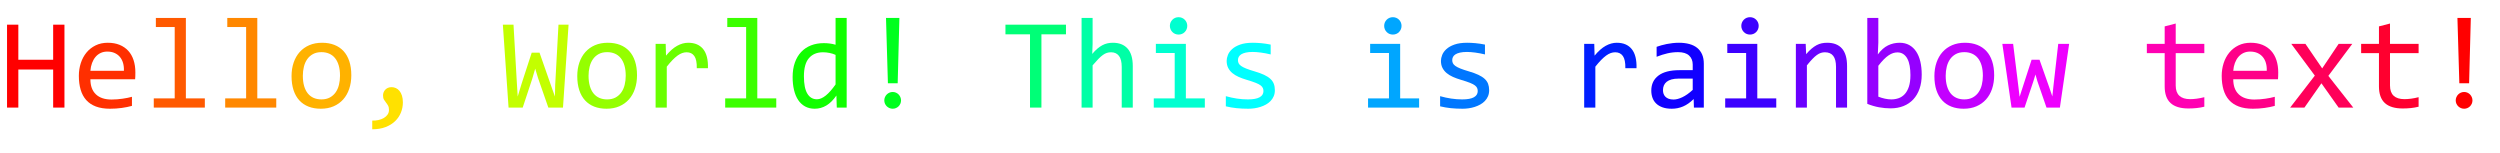
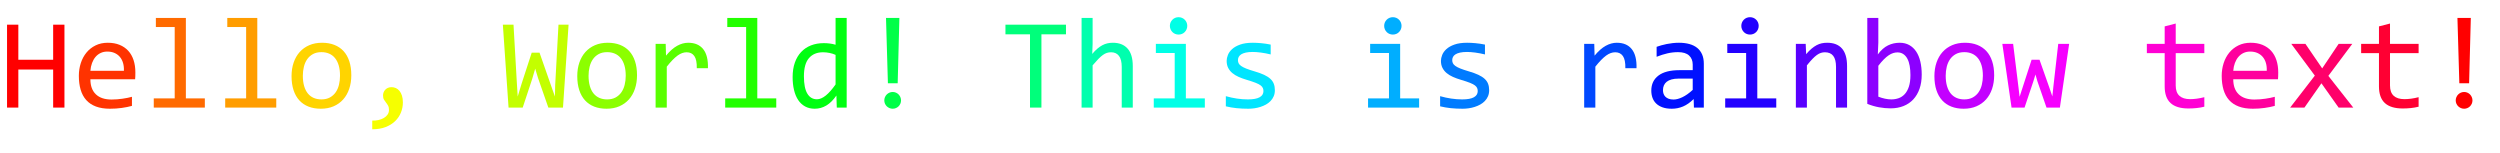
- <svg xmlns="http://www.w3.org/2000/svg" width="307.891" height="18.734" viewBox="-0.0 0 307.891 18.734">
-   <path fill="rgb(255, 0, 0)" d="M7.938 13.25H6.547V8.562H2.258V13.25H0.867V3.039H2.258V7.359H6.547V3.039H7.938Z" />
-   <path fill="rgb(255, 47, 0)" d="M16.672 8.914Q16.672 9.203 16.664 9.398Q16.656 9.594 16.641 9.766H11.133Q11.133 10.969 11.805 11.613Q12.477 12.258 13.742 12.258Q14.086 12.258 14.43 12.23Q14.773 12.203 15.094 12.156Q15.414 12.109 15.707 12.051Q16.0 11.992 16.25 11.922V13.039Q15.695 13.195 14.996 13.293Q14.297 13.391 13.547 13.391Q12.539 13.391 11.812 13.117Q11.086 12.844 10.621 12.324Q10.156 11.805 9.934 11.051Q9.711 10.297 9.711 9.344Q9.711 8.516 9.949 7.777Q10.188 7.039 10.645 6.48Q11.102 5.922 11.766 5.594Q12.43 5.266 13.273 5.266Q14.094 5.266 14.727 5.523Q15.359 5.781 15.793 6.254Q16.227 6.727 16.449 7.402Q16.672 8.078 16.672 8.914ZM15.258 8.719Q15.281 8.195 15.156 7.762Q15.031 7.328 14.77 7.016Q14.508 6.703 14.117 6.527Q13.727 6.352 13.211 6.352Q12.766 6.352 12.398 6.523Q12.031 6.695 11.766 7.008Q11.5 7.32 11.336 7.758Q11.172 8.195 11.133 8.719Z" />
-   <path fill="rgb(255, 89, 0)" d="M21.516 3.328H19.195V2.211H22.891V12.117H25.227V13.25H18.938V12.117H21.516Z" />
-   <path fill="rgb(255, 136, 0)" d="M30.312 3.328H27.992V2.211H31.688V12.117H34.023V13.25H27.734V12.117H30.312Z" />
-   <path fill="rgb(255, 178, 0)" d="M43.266 9.266Q43.266 10.18 43.008 10.941Q42.75 11.703 42.266 12.246Q41.781 12.789 41.086 13.09Q40.391 13.391 39.508 13.391Q38.664 13.391 37.996 13.129Q37.328 12.867 36.863 12.359Q36.398 11.852 36.152 11.102Q35.906 10.352 35.906 9.375Q35.906 8.461 36.164 7.707Q36.422 6.953 36.906 6.41Q37.391 5.867 38.086 5.566Q38.781 5.266 39.664 5.266Q40.508 5.266 41.176 5.527Q41.844 5.789 42.309 6.293Q42.773 6.797 43.02 7.547Q43.266 8.297 43.266 9.266ZM41.875 9.328Q41.875 8.602 41.715 8.059Q41.555 7.516 41.258 7.152Q40.961 6.789 40.535 6.605Q40.109 6.422 39.586 6.422Q38.977 6.422 38.543 6.66Q38.109 6.898 37.832 7.297Q37.555 7.695 37.426 8.223Q37.297 8.75 37.297 9.328Q37.297 10.055 37.457 10.602Q37.617 11.148 37.914 11.512Q38.211 11.875 38.633 12.059Q39.055 12.242 39.586 12.242Q40.195 12.242 40.629 12.004Q41.062 11.766 41.34 11.367Q41.617 10.969 41.746 10.441Q41.875 9.914 41.875 9.328Z" />
-   <path fill="rgb(255, 225, 0)" d="M45.844 14.852Q46.242 14.867 46.617 14.781Q46.992 14.695 47.277 14.527Q47.562 14.359 47.734 14.109Q47.906 13.859 47.906 13.539Q47.906 13.211 47.793 13.008Q47.68 12.805 47.539 12.633Q47.398 12.461 47.285 12.266Q47.172 12.07 47.172 11.742Q47.172 11.578 47.234 11.398Q47.297 11.219 47.426 11.07Q47.555 10.922 47.754 10.828Q47.953 10.734 48.227 10.734Q48.5 10.734 48.754 10.848Q49.008 10.961 49.199 11.195Q49.391 11.43 49.504 11.781Q49.617 12.133 49.617 12.609Q49.617 13.258 49.379 13.855Q49.141 14.453 48.668 14.914Q48.195 15.375 47.488 15.648Q46.781 15.922 45.844 15.922Z" />
-   <path fill="rgb(238, 255, 0)" d="" />
-   <path fill="rgb(195, 255, 0)" d="M70.023 3.039 69.336 13.25H67.531L66.266 9.617L65.914 8.453L65.547 9.711L64.375 13.25H62.633L61.93 3.039H63.242L63.641 9.984L63.758 11.891L64.25 10.273L65.484 6.484H66.445L67.867 10.547L68.344 11.891L68.375 10.484L68.781 3.039Z" />
-   <path fill="rgb(149, 255, 0)" d="M78.453 9.266Q78.453 10.18 78.195 10.941Q77.938 11.703 77.453 12.246Q76.969 12.789 76.273 13.09Q75.578 13.391 74.695 13.391Q73.852 13.391 73.184 13.129Q72.516 12.867 72.051 12.359Q71.586 11.852 71.34 11.102Q71.094 10.352 71.094 9.375Q71.094 8.461 71.352 7.707Q71.609 6.953 72.094 6.41Q72.578 5.867 73.273 5.566Q73.969 5.266 74.852 5.266Q75.695 5.266 76.363 5.527Q77.031 5.789 77.496 6.293Q77.961 6.797 78.207 7.547Q78.453 8.297 78.453 9.266ZM77.062 9.328Q77.062 8.602 76.902 8.059Q76.742 7.516 76.445 7.152Q76.148 6.789 75.723 6.605Q75.297 6.422 74.773 6.422Q74.164 6.422 73.73 6.66Q73.297 6.898 73.02 7.297Q72.742 7.695 72.613 8.223Q72.484 8.75 72.484 9.328Q72.484 10.055 72.645 10.602Q72.805 11.148 73.102 11.512Q73.398 11.875 73.82 12.059Q74.242 12.242 74.773 12.242Q75.383 12.242 75.816 12.004Q76.25 11.766 76.527 11.367Q76.805 10.969 76.934 10.441Q77.062 9.914 77.062 9.328Z" />
-   <path fill="rgb(106, 255, 0)" d="M80.742 5.406H81.984L82.023 6.852Q82.719 6.016 83.395 5.641Q84.07 5.266 84.758 5.266Q85.977 5.266 86.605 6.055Q87.234 6.844 87.188 8.398H85.812Q85.836 7.367 85.512 6.902Q85.188 6.438 84.562 6.438Q84.289 6.438 84.012 6.535Q83.734 6.633 83.441 6.848Q83.148 7.062 82.82 7.398Q82.492 7.734 82.117 8.211V13.25H80.742Z" />
-   <path fill="rgb(59, 255, 0)" d="M91.891 3.328H89.57V2.211H93.266V12.117H95.602V13.25H89.312V12.117H91.891Z" />
-   <path fill="rgb(17, 255, 0)" d="M97.617 9.492Q97.617 8.492 97.891 7.715Q98.164 6.938 98.668 6.402Q99.172 5.867 99.879 5.59Q100.586 5.312 101.453 5.312Q101.828 5.312 102.191 5.359Q102.555 5.406 102.906 5.508V2.211H104.273V13.25H103.055L103.008 11.766Q102.438 12.594 101.773 12.992Q101.109 13.391 100.336 13.391Q99.664 13.391 99.152 13.109Q98.641 12.828 98.301 12.316Q97.961 11.805 97.789 11.086Q97.617 10.367 97.617 9.492ZM99.008 9.406Q99.008 10.828 99.426 11.527Q99.844 12.227 100.609 12.227Q101.125 12.227 101.699 11.766Q102.273 11.305 102.906 10.398V6.758Q102.57 6.602 102.164 6.52Q101.758 6.438 101.359 6.438Q100.25 6.438 99.629 7.156Q99.008 7.875 99.008 9.406Z" />
-   <path fill="rgb(0, 255, 30)" d="M110.766 2.211 110.555 10.258H109.352L109.117 2.211ZM109.945 11.328Q110.156 11.328 110.344 11.41Q110.531 11.492 110.668 11.633Q110.805 11.773 110.887 11.965Q110.969 12.156 110.969 12.367Q110.969 12.578 110.887 12.766Q110.805 12.953 110.668 13.09Q110.531 13.227 110.344 13.309Q110.156 13.391 109.945 13.391Q109.727 13.391 109.539 13.309Q109.352 13.227 109.211 13.09Q109.07 12.953 108.988 12.766Q108.906 12.578 108.906 12.367Q108.906 12.156 108.988 11.965Q109.07 11.773 109.211 11.633Q109.352 11.492 109.539 11.41Q109.727 11.328 109.945 11.328Z" />
-   <path fill="rgb(0, 255, 77)" d="" />
-   <path fill="rgb(0, 255, 119)" d="M131.281 4.227H128.258V13.25H126.852V4.227H123.828V3.039H131.281Z" />
-   <path fill="rgb(0, 255, 166)" d="M139.508 13.25H138.148V8.242Q138.148 7.336 137.809 6.887Q137.469 6.438 136.836 6.438Q136.562 6.438 136.324 6.512Q136.086 6.586 135.828 6.77Q135.57 6.953 135.266 7.266Q134.961 7.578 134.562 8.047V13.25H133.203V2.211H134.562V5.406L134.516 6.641Q134.836 6.258 135.145 5.996Q135.453 5.734 135.762 5.57Q136.07 5.406 136.391 5.336Q136.711 5.266 137.055 5.266Q138.227 5.266 138.867 5.98Q139.508 6.695 139.508 8.133Z" />
-   <path fill="rgb(0, 255, 208)" d="M144.672 6.531H142.352V5.406H146.047V12.117H148.383V13.25H142.094V12.117H144.672ZM145.148 2.117Q145.375 2.117 145.57 2.199Q145.766 2.281 145.91 2.43Q146.055 2.578 146.137 2.77Q146.219 2.961 146.219 3.188Q146.219 3.406 146.137 3.602Q146.055 3.797 145.91 3.945Q145.766 4.094 145.57 4.176Q145.375 4.258 145.148 4.258Q144.922 4.258 144.727 4.176Q144.531 4.094 144.387 3.945Q144.242 3.797 144.16 3.602Q144.078 3.406 144.078 3.188Q144.078 2.961 144.16 2.77Q144.242 2.578 144.387 2.43Q144.531 2.281 144.727 2.199Q144.922 2.117 145.148 2.117Z" />
-   <path fill="rgb(0, 255, 255)" d="M157.008 11.109Q157.008 11.523 156.867 11.852Q156.727 12.18 156.484 12.434Q156.242 12.688 155.922 12.867Q155.602 13.047 155.238 13.164Q154.875 13.281 154.492 13.336Q154.109 13.391 153.742 13.391Q152.945 13.391 152.277 13.32Q151.609 13.25 150.969 13.094V11.844Q151.656 12.039 152.336 12.141Q153.016 12.242 153.688 12.242Q154.664 12.242 155.133 11.977Q155.602 11.711 155.602 11.219Q155.602 11.008 155.527 10.84Q155.453 10.672 155.258 10.52Q155.062 10.367 154.652 10.203Q154.242 10.039 153.531 9.828Q153.0 9.672 152.551 9.473Q152.102 9.273 151.773 9.0Q151.445 8.727 151.258 8.359Q151.07 7.992 151.07 7.492Q151.07 7.164 151.223 6.773Q151.375 6.383 151.742 6.047Q152.109 5.711 152.734 5.488Q153.359 5.266 154.297 5.266Q154.758 5.266 155.32 5.316Q155.883 5.367 156.492 5.492V6.703Q155.852 6.547 155.277 6.473Q154.703 6.398 154.281 6.398Q153.773 6.398 153.426 6.477Q153.078 6.555 152.863 6.691Q152.648 6.828 152.555 7.012Q152.461 7.195 152.461 7.406Q152.461 7.617 152.543 7.789Q152.625 7.961 152.848 8.121Q153.07 8.281 153.469 8.441Q153.867 8.602 154.508 8.789Q155.203 8.992 155.68 9.215Q156.156 9.438 156.453 9.711Q156.75 9.984 156.879 10.328Q157.008 10.672 157.008 11.109Z" />
-   <path fill="rgb(0, 208, 255)" d="" />
-   <path fill="rgb(0, 166, 255)" d="M171.062 6.531H168.742V5.406H172.438V12.117H174.773V13.25H168.484V12.117H171.062ZM171.539 2.117Q171.766 2.117 171.961 2.199Q172.156 2.281 172.301 2.43Q172.445 2.578 172.527 2.77Q172.609 2.961 172.609 3.188Q172.609 3.406 172.527 3.602Q172.445 3.797 172.301 3.945Q172.156 4.094 171.961 4.176Q171.766 4.258 171.539 4.258Q171.312 4.258 171.117 4.176Q170.922 4.094 170.777 3.945Q170.633 3.797 170.551 3.602Q170.469 3.406 170.469 3.188Q170.469 2.961 170.551 2.77Q170.633 2.578 170.777 2.43Q170.922 2.281 171.117 2.199Q171.312 2.117 171.539 2.117Z" />
-   <path fill="rgb(0, 119, 255)" d="M183.398 11.109Q183.398 11.523 183.258 11.852Q183.117 12.18 182.875 12.434Q182.633 12.688 182.312 12.867Q181.992 13.047 181.629 13.164Q181.266 13.281 180.883 13.336Q180.5 13.391 180.133 13.391Q179.336 13.391 178.668 13.32Q178.0 13.25 177.359 13.094V11.844Q178.047 12.039 178.727 12.141Q179.406 12.242 180.078 12.242Q181.055 12.242 181.523 11.977Q181.992 11.711 181.992 11.219Q181.992 11.008 181.918 10.84Q181.844 10.672 181.648 10.52Q181.453 10.367 181.043 10.203Q180.633 10.039 179.922 9.828Q179.391 9.672 178.941 9.473Q178.492 9.273 178.164 9.0Q177.836 8.727 177.648 8.359Q177.461 7.992 177.461 7.492Q177.461 7.164 177.613 6.773Q177.766 6.383 178.133 6.047Q178.5 5.711 179.125 5.488Q179.75 5.266 180.688 5.266Q181.148 5.266 181.711 5.316Q182.273 5.367 182.883 5.492V6.703Q182.242 6.547 181.668 6.473Q181.094 6.398 180.672 6.398Q180.164 6.398 179.816 6.477Q179.469 6.555 179.254 6.691Q179.039 6.828 178.945 7.012Q178.852 7.195 178.852 7.406Q178.852 7.617 178.934 7.789Q179.016 7.961 179.238 8.121Q179.461 8.281 179.859 8.441Q180.258 8.602 180.898 8.789Q181.594 8.992 182.07 9.215Q182.547 9.438 182.844 9.711Q183.141 9.984 183.27 10.328Q183.398 10.672 183.398 11.109Z" />
-   <path fill="rgb(0, 76, 255)" d="" />
-   <path fill="rgb(0, 30, 255)" d="M195.102 5.406H196.344L196.383 6.852Q197.078 6.016 197.754 5.641Q198.43 5.266 199.117 5.266Q200.336 5.266 200.965 6.055Q201.594 6.844 201.547 8.398H200.172Q200.195 7.367 199.871 6.902Q199.547 6.438 198.922 6.438Q198.648 6.438 198.371 6.535Q198.094 6.633 197.801 6.848Q197.508 7.062 197.18 7.398Q196.852 7.734 196.477 8.211V13.25H195.102Z" />
-   <path fill="rgb(17, 0, 255)" d="M208.617 13.25 208.586 12.195Q207.945 12.828 207.285 13.109Q206.625 13.391 205.898 13.391Q205.227 13.391 204.75 13.219Q204.273 13.047 203.965 12.746Q203.656 12.445 203.512 12.039Q203.367 11.633 203.367 11.156Q203.367 9.977 204.246 9.309Q205.125 8.641 206.844 8.641H208.469V7.953Q208.469 7.258 208.023 6.84Q207.578 6.422 206.664 6.422Q206.0 6.422 205.355 6.57Q204.711 6.719 204.023 6.992V5.766Q204.281 5.672 204.598 5.582Q204.914 5.492 205.266 5.422Q205.617 5.352 206.0 5.309Q206.383 5.266 206.773 5.266Q207.484 5.266 208.055 5.422Q208.625 5.578 209.02 5.898Q209.414 6.219 209.625 6.703Q209.836 7.188 209.836 7.844V13.25ZM208.469 9.68H206.742Q206.234 9.68 205.867 9.781Q205.5 9.883 205.266 10.07Q205.031 10.258 204.918 10.52Q204.805 10.781 204.805 11.109Q204.805 11.336 204.875 11.543Q204.945 11.75 205.102 11.91Q205.258 12.07 205.508 12.164Q205.758 12.258 206.117 12.258Q206.586 12.258 207.191 11.973Q207.797 11.688 208.469 11.07Z" />
-   <path fill="rgb(60, 0, 255)" d="M215.047 6.531H212.727V5.406H216.422V12.117H218.758V13.25H212.469V12.117H215.047ZM215.523 2.117Q215.75 2.117 215.945 2.199Q216.141 2.281 216.285 2.43Q216.43 2.578 216.512 2.77Q216.594 2.961 216.594 3.188Q216.594 3.406 216.512 3.602Q216.43 3.797 216.285 3.945Q216.141 4.094 215.945 4.176Q215.75 4.258 215.523 4.258Q215.297 4.258 215.102 4.176Q214.906 4.094 214.762 3.945Q214.617 3.797 214.535 3.602Q214.453 3.406 214.453 3.188Q214.453 2.961 214.535 2.77Q214.617 2.578 214.762 2.43Q214.906 2.281 215.102 2.199Q215.297 2.117 215.523 2.117Z" />
-   <path fill="rgb(106, 0, 255)" d="M221.172 5.406H222.383L222.438 6.672Q222.781 6.266 223.102 5.996Q223.422 5.727 223.73 5.562Q224.039 5.398 224.359 5.332Q224.68 5.266 225.023 5.266Q226.234 5.266 226.855 5.98Q227.477 6.695 227.477 8.133V13.25H226.117V8.242Q226.117 7.32 225.773 6.879Q225.43 6.438 224.75 6.438Q224.5 6.438 224.262 6.512Q224.023 6.586 223.766 6.77Q223.508 6.953 223.207 7.266Q222.906 7.578 222.531 8.047V13.25H221.172Z" />
-   <path fill="rgb(149, 0, 255)" d="M236.672 9.188Q236.672 10.164 236.402 10.934Q236.133 11.703 235.637 12.238Q235.141 12.773 234.43 13.059Q233.719 13.344 232.828 13.344Q232.133 13.344 231.406 13.211Q230.68 13.078 229.969 12.789V2.211H231.328V5.25L231.266 6.703Q231.852 5.914 232.52 5.59Q233.188 5.266 233.953 5.266Q234.625 5.266 235.133 5.547Q235.641 5.828 235.984 6.34Q236.328 6.852 236.5 7.574Q236.672 8.297 236.672 9.188ZM235.281 9.25Q235.281 8.633 235.191 8.117Q235.102 7.602 234.906 7.234Q234.711 6.867 234.406 6.66Q234.102 6.453 233.68 6.453Q233.422 6.453 233.156 6.535Q232.891 6.617 232.605 6.809Q232.32 7.0 232.004 7.316Q231.688 7.633 231.328 8.102V11.906Q231.727 12.062 232.141 12.152Q232.555 12.242 232.93 12.242Q233.398 12.242 233.824 12.094Q234.25 11.945 234.574 11.598Q234.898 11.25 235.09 10.676Q235.281 10.102 235.281 9.25Z" />
-   <path fill="rgb(195, 0, 255)" d="M245.594 9.266Q245.594 10.18 245.336 10.941Q245.078 11.703 244.594 12.246Q244.109 12.789 243.414 13.09Q242.719 13.391 241.836 13.391Q240.992 13.391 240.324 13.129Q239.656 12.867 239.191 12.359Q238.727 11.852 238.48 11.102Q238.234 10.352 238.234 9.375Q238.234 8.461 238.492 7.707Q238.75 6.953 239.234 6.41Q239.719 5.867 240.414 5.566Q241.109 5.266 241.992 5.266Q242.836 5.266 243.504 5.527Q244.172 5.789 244.637 6.293Q245.102 6.797 245.348 7.547Q245.594 8.297 245.594 9.266ZM244.203 9.328Q244.203 8.602 244.043 8.059Q243.883 7.516 243.586 7.152Q243.289 6.789 242.863 6.605Q242.438 6.422 241.914 6.422Q241.305 6.422 240.871 6.66Q240.438 6.898 240.16 7.297Q239.883 7.695 239.754 8.223Q239.625 8.75 239.625 9.328Q239.625 10.055 239.785 10.602Q239.945 11.148 240.242 11.512Q240.539 11.875 240.961 12.059Q241.383 12.242 241.914 12.242Q242.523 12.242 242.957 12.004Q243.391 11.766 243.668 11.367Q243.945 10.969 244.074 10.441Q244.203 9.914 244.203 9.328Z" />
-   <path fill="rgb(238, 0, 255)" d="M254.828 5.406 253.688 13.25H252.039L250.906 9.969L250.68 9.172L250.422 10.016L249.336 13.25H247.734L246.602 5.406H247.93L248.586 10.734L248.727 11.922L249.062 10.883L250.203 7.359H251.18L252.406 10.836L252.758 11.875L252.875 10.773L253.484 5.406Z" />
-   <path fill="rgb(255, 0, 225)" d="" />
-   <path fill="rgb(255, 0, 178)" d="M271.477 13.141Q271.016 13.258 270.523 13.309Q270.031 13.359 269.523 13.359Q268.047 13.359 267.32 12.691Q266.594 12.023 266.594 10.641V6.547H264.398V5.406H266.594V3.25L267.953 2.898V5.406H271.477V6.547H267.953V10.531Q267.953 11.375 268.402 11.793Q268.852 12.211 269.727 12.211Q270.102 12.211 270.547 12.152Q270.992 12.094 271.477 11.969Z" />
-   <path fill="rgb(255, 0, 136)" d="M280.578 8.914Q280.578 9.203 280.57 9.398Q280.562 9.594 280.547 9.766H275.039Q275.039 10.969 275.711 11.613Q276.383 12.258 277.648 12.258Q277.992 12.258 278.336 12.23Q278.68 12.203 279.0 12.156Q279.32 12.109 279.613 12.051Q279.906 11.992 280.156 11.922V13.039Q279.602 13.195 278.902 13.293Q278.203 13.391 277.453 13.391Q276.445 13.391 275.719 13.117Q274.992 12.844 274.527 12.324Q274.062 11.805 273.84 11.051Q273.617 10.297 273.617 9.344Q273.617 8.516 273.855 7.777Q274.094 7.039 274.551 6.48Q275.008 5.922 275.672 5.594Q276.336 5.266 277.18 5.266Q278.0 5.266 278.633 5.523Q279.266 5.781 279.699 6.254Q280.133 6.727 280.355 7.402Q280.578 8.078 280.578 8.914ZM279.164 8.719Q279.188 8.195 279.062 7.762Q278.938 7.328 278.676 7.016Q278.414 6.703 278.023 6.527Q277.633 6.352 277.117 6.352Q276.672 6.352 276.305 6.523Q275.938 6.695 275.672 7.008Q275.406 7.32 275.242 7.758Q275.078 8.195 275.039 8.719Z" />
-   <path fill="rgb(255, 0, 89)" d="M289.82 13.25H288.016L285.898 10.258L283.805 13.25H282.047L285.086 9.312L282.188 5.406H283.93L285.992 8.422L288.016 5.406H289.695L286.75 9.344Z" />
-   <path fill="rgb(255, 0, 47)" d="M297.867 13.141Q297.406 13.258 296.914 13.309Q296.422 13.359 295.914 13.359Q294.438 13.359 293.711 12.691Q292.984 12.023 292.984 10.641V6.547H290.789V5.406H292.984V3.25L294.344 2.898V5.406H297.867V6.547H294.344V10.531Q294.344 11.375 294.793 11.793Q295.242 12.211 296.117 12.211Q296.492 12.211 296.938 12.152Q297.383 12.094 297.867 11.969Z" />
-   <path fill="rgb(255, 0, 0)" d="M304.297 2.211 304.086 10.258H302.883L302.648 2.211ZM303.477 11.328Q303.688 11.328 303.875 11.41Q304.062 11.492 304.199 11.633Q304.336 11.773 304.418 11.965Q304.5 12.156 304.5 12.367Q304.5 12.578 304.418 12.766Q304.336 12.953 304.199 13.09Q304.062 13.227 303.875 13.309Q303.688 13.391 303.477 13.391Q303.258 13.391 303.07 13.309Q302.883 13.227 302.742 13.09Q302.602 12.953 302.52 12.766Q302.438 12.578 302.438 12.367Q302.438 12.156 302.52 11.965Q302.602 11.773 302.742 11.633Q302.883 11.492 303.07 11.41Q303.258 11.328 303.477 11.328Z" />
+ <svg xmlns="http://www.w3.org/2000/svg" width="461.836" height="28.102" viewBox="-0.0 0 461.836 28.102">
+   <path fill="rgb(255, 0, 0)" d="M11.906 19.875H9.82V12.844H3.387V19.875H1.301V4.559H3.387V11.039H9.82V4.559H11.906Z" />
+   <path fill="rgb(255, 51, 0)" d="M25.008 13.371Q25.008 13.805 24.996 14.098Q24.984 14.391 24.961 14.648H16.699Q16.699 16.453 17.707 17.42Q18.715 18.387 20.613 18.387Q21.129 18.387 21.645 18.346Q22.16 18.305 22.641 18.234Q23.121 18.164 23.561 18.076Q24.0 17.988 24.375 17.883V19.559Q23.543 19.793 22.494 19.939Q21.445 20.086 20.32 20.086Q18.809 20.086 17.719 19.676Q16.629 19.266 15.932 18.486Q15.234 17.707 14.9 16.576Q14.566 15.445 14.566 14.016Q14.566 12.773 14.924 11.666Q15.281 10.559 15.967 9.721Q16.652 8.883 17.648 8.391Q18.645 7.898 19.91 7.898Q21.141 7.898 22.09 8.285Q23.039 8.672 23.689 9.381Q24.34 10.09 24.674 11.104Q25.008 12.117 25.008 13.371ZM22.887 13.078Q22.922 12.293 22.734 11.643Q22.547 10.992 22.154 10.523Q21.762 10.055 21.176 9.791Q20.59 9.527 19.816 9.527Q19.148 9.527 18.598 9.785Q18.047 10.043 17.648 10.512Q17.25 10.98 17.004 11.637Q16.758 12.293 16.699 13.078Z" />
+   <path fill="rgb(255, 106, 0)" d="M32.273 4.992H28.793V3.316H34.336V18.176H37.84V19.875H28.406V18.176H32.273Z" />
+   <path fill="rgb(255, 157, 0)" d="M45.469 4.992H41.988V3.316H47.531V18.176H51.035V19.875H41.602V18.176H45.469Z" />
+   <path fill="rgb(255, 212, 0)" d="M64.898 13.898Q64.898 15.27 64.512 16.412Q64.125 17.555 63.398 18.369Q62.672 19.184 61.629 19.635Q60.586 20.086 59.262 20.086Q57.996 20.086 56.994 19.693Q55.992 19.301 55.295 18.539Q54.598 17.777 54.229 16.652Q53.859 15.527 53.859 14.062Q53.859 12.691 54.246 11.561Q54.633 10.43 55.359 9.615Q56.086 8.801 57.129 8.35Q58.172 7.898 59.496 7.898Q60.762 7.898 61.764 8.291Q62.766 8.684 63.463 9.439Q64.16 10.195 64.529 11.32Q64.898 12.445 64.898 13.898ZM62.812 13.992Q62.812 12.902 62.572 12.088Q62.332 11.273 61.887 10.729Q61.441 10.184 60.803 9.908Q60.164 9.633 59.379 9.633Q58.465 9.633 57.814 9.99Q57.164 10.348 56.748 10.945Q56.332 11.543 56.139 12.334Q55.945 13.125 55.945 13.992Q55.945 15.082 56.186 15.902Q56.426 16.723 56.871 17.268Q57.316 17.812 57.949 18.088Q58.582 18.363 59.379 18.363Q60.293 18.363 60.943 18.006Q61.594 17.648 62.01 17.051Q62.426 16.453 62.619 15.662Q62.812 14.871 62.812 13.992Z" />
+   <path fill="rgb(246, 255, 0)" d="M68.766 22.277Q69.363 22.301 69.926 22.172Q70.488 22.043 70.916 21.791Q71.344 21.539 71.602 21.164Q71.859 20.789 71.859 20.309Q71.859 19.816 71.689 19.512Q71.52 19.207 71.309 18.949Q71.098 18.691 70.928 18.398Q70.758 18.105 70.758 17.613Q70.758 17.367 70.852 17.098Q70.945 16.828 71.139 16.605Q71.332 16.383 71.631 16.242Q71.93 16.102 72.34 16.102Q72.75 16.102 73.131 16.271Q73.512 16.441 73.799 16.793Q74.086 17.145 74.256 17.672Q74.426 18.199 74.426 18.914Q74.426 19.887 74.068 20.783Q73.711 21.68 73.002 22.371Q72.293 23.062 71.232 23.473Q70.172 23.883 68.766 23.883Z" />
+   <path d="" />
+   <path fill="rgb(195, 255, 0)" d="M105.035 4.559 104.004 19.875H101.297L99.398 14.426L98.871 12.68L98.32 14.566L96.562 19.875H93.949L92.895 4.559H94.863L95.461 14.977L95.637 17.836L96.375 15.41L98.227 9.727H99.668L101.801 15.82L102.516 17.836L102.562 15.727L103.172 4.559Z" />
+   <path fill="rgb(140, 255, 0)" d="M117.68 13.898Q117.68 15.27 117.293 16.412Q116.906 17.555 116.18 18.369Q115.453 19.184 114.41 19.635Q113.367 20.086 112.043 20.086Q110.777 20.086 109.775 19.693Q108.773 19.301 108.076 18.539Q107.379 17.777 107.01 16.652Q106.641 15.527 106.641 14.062Q106.641 12.691 107.027 11.561Q107.414 10.43 108.141 9.615Q108.867 8.801 109.91 8.35Q110.953 7.898 112.277 7.898Q113.543 7.898 114.545 8.291Q115.547 8.684 116.244 9.439Q116.941 10.195 117.311 11.32Q117.68 12.445 117.68 13.898ZM115.594 13.992Q115.594 12.902 115.354 12.088Q115.113 11.273 114.668 10.729Q114.223 10.184 113.584 9.908Q112.945 9.633 112.16 9.633Q111.246 9.633 110.596 9.99Q109.945 10.348 109.529 10.945Q109.113 11.543 108.92 12.334Q108.727 13.125 108.727 13.992Q108.727 15.082 108.967 15.902Q109.207 16.723 109.652 17.268Q110.098 17.812 110.73 18.088Q111.363 18.363 112.16 18.363Q113.074 18.363 113.725 18.006Q114.375 17.648 114.791 17.051Q115.207 16.453 115.4 15.662Q115.594 14.871 115.594 13.992Z" />
+   <path fill="rgb(89, 255, 0)" d="M121.113 8.109H122.977L123.035 10.277Q124.078 9.023 125.092 8.461Q126.105 7.898 127.137 7.898Q128.965 7.898 129.908 9.082Q130.852 10.266 130.781 12.598H128.719Q128.754 11.051 128.268 10.354Q127.781 9.656 126.844 9.656Q126.434 9.656 126.018 9.803Q125.602 9.949 125.162 10.271Q124.723 10.594 124.23 11.098Q123.738 11.602 123.176 12.316V19.875H121.113Z" />
+   <path fill="rgb(34, 255, 0)" d="M137.836 4.992H134.355V3.316H139.898V18.176H143.402V19.875H133.969V18.176H137.836Z" />
+   <path fill="rgb(0, 255, 17)" d="M146.426 14.238Q146.426 12.738 146.836 11.572Q147.246 10.406 148.002 9.604Q148.758 8.801 149.818 8.385Q150.879 7.969 152.18 7.969Q152.742 7.969 153.287 8.039Q153.832 8.109 154.359 8.262V3.316H156.41V19.875H154.582L154.512 17.648Q153.656 18.891 152.66 19.488Q151.664 20.086 150.504 20.086Q149.496 20.086 148.729 19.664Q147.961 19.242 147.451 18.475Q146.941 17.707 146.684 16.629Q146.426 15.551 146.426 14.238ZM148.512 14.109Q148.512 16.242 149.139 17.291Q149.766 18.34 150.914 18.34Q151.688 18.34 152.549 17.648Q153.41 16.957 154.359 15.598V10.137Q153.855 9.902 153.246 9.779Q152.637 9.656 152.039 9.656Q150.375 9.656 149.443 10.734Q148.512 11.812 148.512 14.109Z" />
+   <path fill="rgb(0, 255, 72)" d="M166.148 3.316 165.832 15.387H164.027L163.676 3.316ZM164.918 16.992Q165.234 16.992 165.516 17.115Q165.797 17.238 166.002 17.449Q166.207 17.66 166.33 17.947Q166.453 18.234 166.453 18.551Q166.453 18.867 166.33 19.148Q166.207 19.43 166.002 19.635Q165.797 19.84 165.516 19.963Q165.234 20.086 164.918 20.086Q164.59 20.086 164.309 19.963Q164.027 19.84 163.816 19.635Q163.605 19.43 163.482 19.148Q163.359 18.867 163.359 18.551Q163.359 18.234 163.482 17.947Q163.605 17.66 163.816 17.449Q164.027 17.238 164.309 17.115Q164.59 16.992 164.918 16.992Z" />
+   <path d="" />
+   <path fill="rgb(0, 255, 123)" d="M196.922 6.34H192.387V19.875H190.277V6.34H185.742V4.559H196.922Z" />
+   <path fill="rgb(0, 255, 174)" d="M209.262 19.875H207.223V12.363Q207.223 11.004 206.713 10.33Q206.203 9.656 205.254 9.656Q204.844 9.656 204.486 9.768Q204.129 9.879 203.742 10.154Q203.355 10.43 202.898 10.898Q202.441 11.367 201.844 12.07V19.875H199.805V3.316H201.844V8.109L201.773 9.961Q202.254 9.387 202.717 8.994Q203.18 8.602 203.643 8.355Q204.105 8.109 204.586 8.004Q205.066 7.898 205.582 7.898Q207.34 7.898 208.301 8.971Q209.262 10.043 209.262 12.199Z" />
+   <path fill="rgb(0, 255, 230)" d="M217.008 9.797H213.527V8.109H219.07V18.176H222.574V19.875H213.141V18.176H217.008ZM217.723 3.176Q218.062 3.176 218.355 3.299Q218.648 3.422 218.865 3.645Q219.082 3.867 219.205 4.154Q219.328 4.441 219.328 4.781Q219.328 5.109 219.205 5.402Q219.082 5.695 218.865 5.918Q218.648 6.141 218.355 6.264Q218.062 6.387 217.723 6.387Q217.383 6.387 217.09 6.264Q216.797 6.141 216.58 5.918Q216.363 5.695 216.24 5.402Q216.117 5.109 216.117 4.781Q216.117 4.441 216.24 4.154Q216.363 3.867 216.58 3.645Q216.797 3.422 217.09 3.299Q217.383 3.176 217.723 3.176Z" />
+   <path fill="rgb(0, 229, 255)" d="M235.512 16.664Q235.512 17.285 235.301 17.777Q235.09 18.27 234.727 18.65Q234.363 19.031 233.883 19.301Q233.402 19.57 232.857 19.746Q232.312 19.922 231.738 20.004Q231.164 20.086 230.613 20.086Q229.418 20.086 228.416 19.98Q227.414 19.875 226.453 19.641V17.766Q227.484 18.059 228.504 18.211Q229.523 18.363 230.531 18.363Q231.996 18.363 232.699 17.965Q233.402 17.566 233.402 16.828Q233.402 16.512 233.291 16.26Q233.18 16.008 232.887 15.779Q232.594 15.551 231.979 15.305Q231.363 15.059 230.297 14.742Q229.5 14.508 228.826 14.209Q228.152 13.91 227.66 13.5Q227.168 13.09 226.887 12.539Q226.605 11.988 226.605 11.238Q226.605 10.746 226.834 10.16Q227.062 9.574 227.613 9.07Q228.164 8.566 229.102 8.232Q230.039 7.898 231.445 7.898Q232.137 7.898 232.98 7.975Q233.824 8.051 234.738 8.238V10.055Q233.777 9.82 232.916 9.709Q232.055 9.598 231.422 9.598Q230.66 9.598 230.139 9.715Q229.617 9.832 229.295 10.037Q228.973 10.242 228.832 10.518Q228.691 10.793 228.691 11.109Q228.691 11.426 228.814 11.684Q228.938 11.941 229.271 12.182Q229.605 12.422 230.203 12.662Q230.801 12.902 231.762 13.184Q232.805 13.488 233.52 13.822Q234.234 14.156 234.68 14.566Q235.125 14.977 235.318 15.492Q235.512 16.008 235.512 16.664Z" />
+   <path d="" />
+   <path fill="rgb(0, 174, 255)" d="M256.594 9.797H253.113V8.109H258.656V18.176H262.16V19.875H252.727V18.176H256.594ZM257.309 3.176Q257.648 3.176 257.941 3.299Q258.234 3.422 258.451 3.645Q258.668 3.867 258.791 4.154Q258.914 4.441 258.914 4.781Q258.914 5.109 258.791 5.402Q258.668 5.695 258.451 5.918Q258.234 6.141 257.941 6.264Q257.648 6.387 257.309 6.387Q256.969 6.387 256.676 6.264Q256.383 6.141 256.166 5.918Q255.949 5.695 255.826 5.402Q255.703 5.109 255.703 4.781Q255.703 4.441 255.826 4.154Q255.949 3.867 256.166 3.645Q256.383 3.422 256.676 3.299Q256.969 3.176 257.309 3.176Z" />
+   <path fill="rgb(0, 123, 255)" d="M275.098 16.664Q275.098 17.285 274.887 17.777Q274.676 18.27 274.312 18.65Q273.949 19.031 273.469 19.301Q272.988 19.57 272.443 19.746Q271.898 19.922 271.324 20.004Q270.75 20.086 270.199 20.086Q269.004 20.086 268.002 19.98Q267.0 19.875 266.039 19.641V17.766Q267.07 18.059 268.09 18.211Q269.109 18.363 270.117 18.363Q271.582 18.363 272.285 17.965Q272.988 17.566 272.988 16.828Q272.988 16.512 272.877 16.26Q272.766 16.008 272.473 15.779Q272.18 15.551 271.564 15.305Q270.949 15.059 269.883 14.742Q269.086 14.508 268.412 14.209Q267.738 13.91 267.246 13.5Q266.754 13.09 266.473 12.539Q266.191 11.988 266.191 11.238Q266.191 10.746 266.42 10.16Q266.648 9.574 267.199 9.07Q267.75 8.566 268.688 8.232Q269.625 7.898 271.031 7.898Q271.723 7.898 272.566 7.975Q273.41 8.051 274.324 8.238V10.055Q273.363 9.82 272.502 9.709Q271.641 9.598 271.008 9.598Q270.246 9.598 269.725 9.715Q269.203 9.832 268.881 10.037Q268.559 10.242 268.418 10.518Q268.277 10.793 268.277 11.109Q268.277 11.426 268.4 11.684Q268.523 11.941 268.857 12.182Q269.191 12.422 269.789 12.662Q270.387 12.902 271.348 13.184Q272.391 13.488 273.105 13.822Q273.82 14.156 274.266 14.566Q274.711 14.977 274.904 15.492Q275.098 16.008 275.098 16.664Z" />
+   <path d="" />
+   <path fill="rgb(0, 72, 255)" d="M292.652 8.109H294.516L294.574 10.277Q295.617 9.023 296.631 8.461Q297.645 7.898 298.676 7.898Q300.504 7.898 301.447 9.082Q302.391 10.266 302.32 12.598H300.258Q300.293 11.051 299.807 10.354Q299.32 9.656 298.383 9.656Q297.973 9.656 297.557 9.803Q297.141 9.949 296.701 10.271Q296.262 10.594 295.77 11.098Q295.277 11.602 294.715 12.316V19.875H292.652Z" />
+   <path fill="rgb(0, 17, 255)" d="M312.926 19.875 312.879 18.293Q311.918 19.242 310.928 19.664Q309.938 20.086 308.848 20.086Q307.84 20.086 307.125 19.828Q306.41 19.57 305.947 19.119Q305.484 18.668 305.268 18.059Q305.051 17.449 305.051 16.734Q305.051 14.965 306.369 13.963Q307.688 12.961 310.266 12.961H312.703V11.93Q312.703 10.887 312.035 10.26Q311.367 9.633 309.996 9.633Q309.0 9.633 308.033 9.855Q307.066 10.078 306.035 10.488V8.648Q306.422 8.508 306.896 8.373Q307.371 8.238 307.898 8.133Q308.426 8.027 309.0 7.963Q309.574 7.898 310.16 7.898Q311.227 7.898 312.082 8.133Q312.938 8.367 313.529 8.848Q314.121 9.328 314.438 10.055Q314.754 10.781 314.754 11.766V19.875ZM312.703 14.52H310.113Q309.352 14.52 308.801 14.672Q308.25 14.824 307.898 15.105Q307.547 15.387 307.377 15.779Q307.207 16.172 307.207 16.664Q307.207 17.004 307.312 17.314Q307.418 17.625 307.652 17.865Q307.887 18.105 308.262 18.246Q308.637 18.387 309.176 18.387Q309.879 18.387 310.787 17.959Q311.695 17.531 312.703 16.605Z" />
+   <path fill="rgb(34, 0, 255)" d="M322.57 9.797H319.09V8.109H324.633V18.176H328.137V19.875H318.703V18.176H322.57ZM323.285 3.176Q323.625 3.176 323.918 3.299Q324.211 3.422 324.428 3.645Q324.645 3.867 324.768 4.154Q324.891 4.441 324.891 4.781Q324.891 5.109 324.768 5.402Q324.645 5.695 324.428 5.918Q324.211 6.141 323.918 6.264Q323.625 6.387 323.285 6.387Q322.945 6.387 322.652 6.264Q322.359 6.141 322.143 5.918Q321.926 5.695 321.803 5.402Q321.68 5.109 321.68 4.781Q321.68 4.441 321.803 4.154Q321.926 3.867 322.143 3.645Q322.359 3.422 322.652 3.299Q322.945 3.176 323.285 3.176Z" />
+   <path fill="rgb(89, 0, 255)" d="M331.758 8.109H333.574L333.656 10.008Q334.172 9.398 334.652 8.994Q335.133 8.59 335.596 8.344Q336.059 8.098 336.539 7.998Q337.02 7.898 337.535 7.898Q339.352 7.898 340.283 8.971Q341.215 10.043 341.215 12.199V19.875H339.176V12.363Q339.176 10.98 338.66 10.318Q338.145 9.656 337.125 9.656Q336.75 9.656 336.393 9.768Q336.035 9.879 335.648 10.154Q335.262 10.43 334.811 10.898Q334.359 11.367 333.797 12.07V19.875H331.758Z" />
+   <path fill="rgb(140, 0, 255)" d="M355.008 13.781Q355.008 15.246 354.604 16.4Q354.199 17.555 353.455 18.357Q352.711 19.16 351.645 19.588Q350.578 20.016 349.242 20.016Q348.199 20.016 347.109 19.816Q346.02 19.617 344.953 19.184V3.316H346.992V7.875L346.898 10.055Q347.777 8.871 348.779 8.385Q349.781 7.898 350.93 7.898Q351.938 7.898 352.699 8.32Q353.461 8.742 353.977 9.51Q354.492 10.277 354.75 11.361Q355.008 12.445 355.008 13.781ZM352.922 13.875Q352.922 12.949 352.787 12.176Q352.652 11.402 352.359 10.852Q352.066 10.301 351.609 9.99Q351.152 9.68 350.52 9.68Q350.133 9.68 349.734 9.803Q349.336 9.926 348.908 10.213Q348.48 10.5 348.006 10.975Q347.531 11.449 346.992 12.152V17.859Q347.59 18.094 348.211 18.229Q348.832 18.363 349.395 18.363Q350.098 18.363 350.736 18.141Q351.375 17.918 351.861 17.396Q352.348 16.875 352.635 16.014Q352.922 15.152 352.922 13.875Z" />
+   <path fill="rgb(195, 0, 255)" d="M368.391 13.898Q368.391 15.27 368.004 16.412Q367.617 17.555 366.891 18.369Q366.164 19.184 365.121 19.635Q364.078 20.086 362.754 20.086Q361.488 20.086 360.486 19.693Q359.484 19.301 358.787 18.539Q358.09 17.777 357.721 16.652Q357.352 15.527 357.352 14.062Q357.352 12.691 357.738 11.561Q358.125 10.43 358.852 9.615Q359.578 8.801 360.621 8.35Q361.664 7.898 362.988 7.898Q364.254 7.898 365.256 8.291Q366.258 8.684 366.955 9.439Q367.652 10.195 368.021 11.32Q368.391 12.445 368.391 13.898ZM366.305 13.992Q366.305 12.902 366.064 12.088Q365.824 11.273 365.379 10.729Q364.934 10.184 364.295 9.908Q363.656 9.633 362.871 9.633Q361.957 9.633 361.307 9.99Q360.656 10.348 360.24 10.945Q359.824 11.543 359.631 12.334Q359.438 13.125 359.438 13.992Q359.438 15.082 359.678 15.902Q359.918 16.723 360.363 17.268Q360.809 17.812 361.441 18.088Q362.074 18.363 362.871 18.363Q363.785 18.363 364.436 18.006Q365.086 17.648 365.502 17.051Q365.918 16.453 366.111 15.662Q366.305 14.871 366.305 13.992Z" />
+   <path fill="rgb(246, 0, 255)" d="M382.242 8.109 380.531 19.875H378.059L376.359 14.953L376.02 13.758L375.633 15.023L374.004 19.875H371.602L369.902 8.109H371.895L372.879 16.102L373.09 17.883L373.594 16.324L375.305 11.039H376.77L378.609 16.254L379.137 17.812L379.312 16.16L380.227 8.109Z" />
+   <path d="" />
+   <path fill="rgb(255, 0, 212)" d="M407.215 19.711Q406.523 19.887 405.785 19.963Q405.047 20.039 404.285 20.039Q402.07 20.039 400.98 19.037Q399.891 18.035 399.891 15.961V9.82H396.598V8.109H399.891V4.875L401.93 4.348V8.109H407.215V9.82H401.93V15.797Q401.93 17.062 402.604 17.689Q403.277 18.316 404.59 18.316Q405.152 18.316 405.82 18.229Q406.488 18.141 407.215 17.953Z" />
+   <path fill="rgb(255, 0, 157)" d="M420.867 13.371Q420.867 13.805 420.855 14.098Q420.844 14.391 420.82 14.648H412.559Q412.559 16.453 413.566 17.42Q414.574 18.387 416.473 18.387Q416.988 18.387 417.504 18.346Q418.02 18.305 418.5 18.234Q418.98 18.164 419.42 18.076Q419.859 17.988 420.234 17.883V19.559Q419.402 19.793 418.354 19.939Q417.305 20.086 416.18 20.086Q414.668 20.086 413.578 19.676Q412.488 19.266 411.791 18.486Q411.094 17.707 410.76 16.576Q410.426 15.445 410.426 14.016Q410.426 12.773 410.783 11.666Q411.141 10.559 411.826 9.721Q412.512 8.883 413.508 8.391Q414.504 7.898 415.77 7.898Q417.0 7.898 417.949 8.285Q418.898 8.672 419.549 9.381Q420.199 10.09 420.533 11.104Q420.867 12.117 420.867 13.371ZM418.746 13.078Q418.781 12.293 418.594 11.643Q418.406 10.992 418.014 10.523Q417.621 10.055 417.035 9.791Q416.449 9.527 415.676 9.527Q415.008 9.527 414.457 9.785Q413.906 10.043 413.508 10.512Q413.109 10.98 412.863 11.637Q412.617 12.293 412.559 13.078Z" />
+   <path fill="rgb(255, 0, 106)" d="M434.73 19.875H432.023L428.848 15.387L425.707 19.875H423.07L427.629 13.969L423.281 8.109H425.895L428.988 12.633L432.023 8.109H434.543L430.125 14.016Z" />
+   <path fill="rgb(255, 0, 51)" d="M446.801 19.711Q446.109 19.887 445.371 19.963Q444.633 20.039 443.871 20.039Q441.656 20.039 440.566 19.037Q439.477 18.035 439.477 15.961V9.82H436.184V8.109H439.477V4.875L441.516 4.348V8.109H446.801V9.82H441.516V15.797Q441.516 17.062 442.189 17.689Q442.863 18.316 444.176 18.316Q444.738 18.316 445.406 18.229Q446.074 18.141 446.801 17.953Z" />
+   <path fill="rgb(255, 0, 0)" d="M456.445 3.316 456.129 15.387H454.324L453.973 3.316ZM455.215 16.992Q455.531 16.992 455.812 17.115Q456.094 17.238 456.299 17.449Q456.504 17.66 456.627 17.947Q456.75 18.234 456.75 18.551Q456.75 18.867 456.627 19.148Q456.504 19.43 456.299 19.635Q456.094 19.84 455.812 19.963Q455.531 20.086 455.215 20.086Q454.887 20.086 454.605 19.963Q454.324 19.84 454.113 19.635Q453.902 19.43 453.779 19.148Q453.656 18.867 453.656 18.551Q453.656 18.234 453.779 17.947Q453.902 17.66 454.113 17.449Q454.324 17.238 454.605 17.115Q454.887 16.992 455.215 16.992Z" />
</svg>
